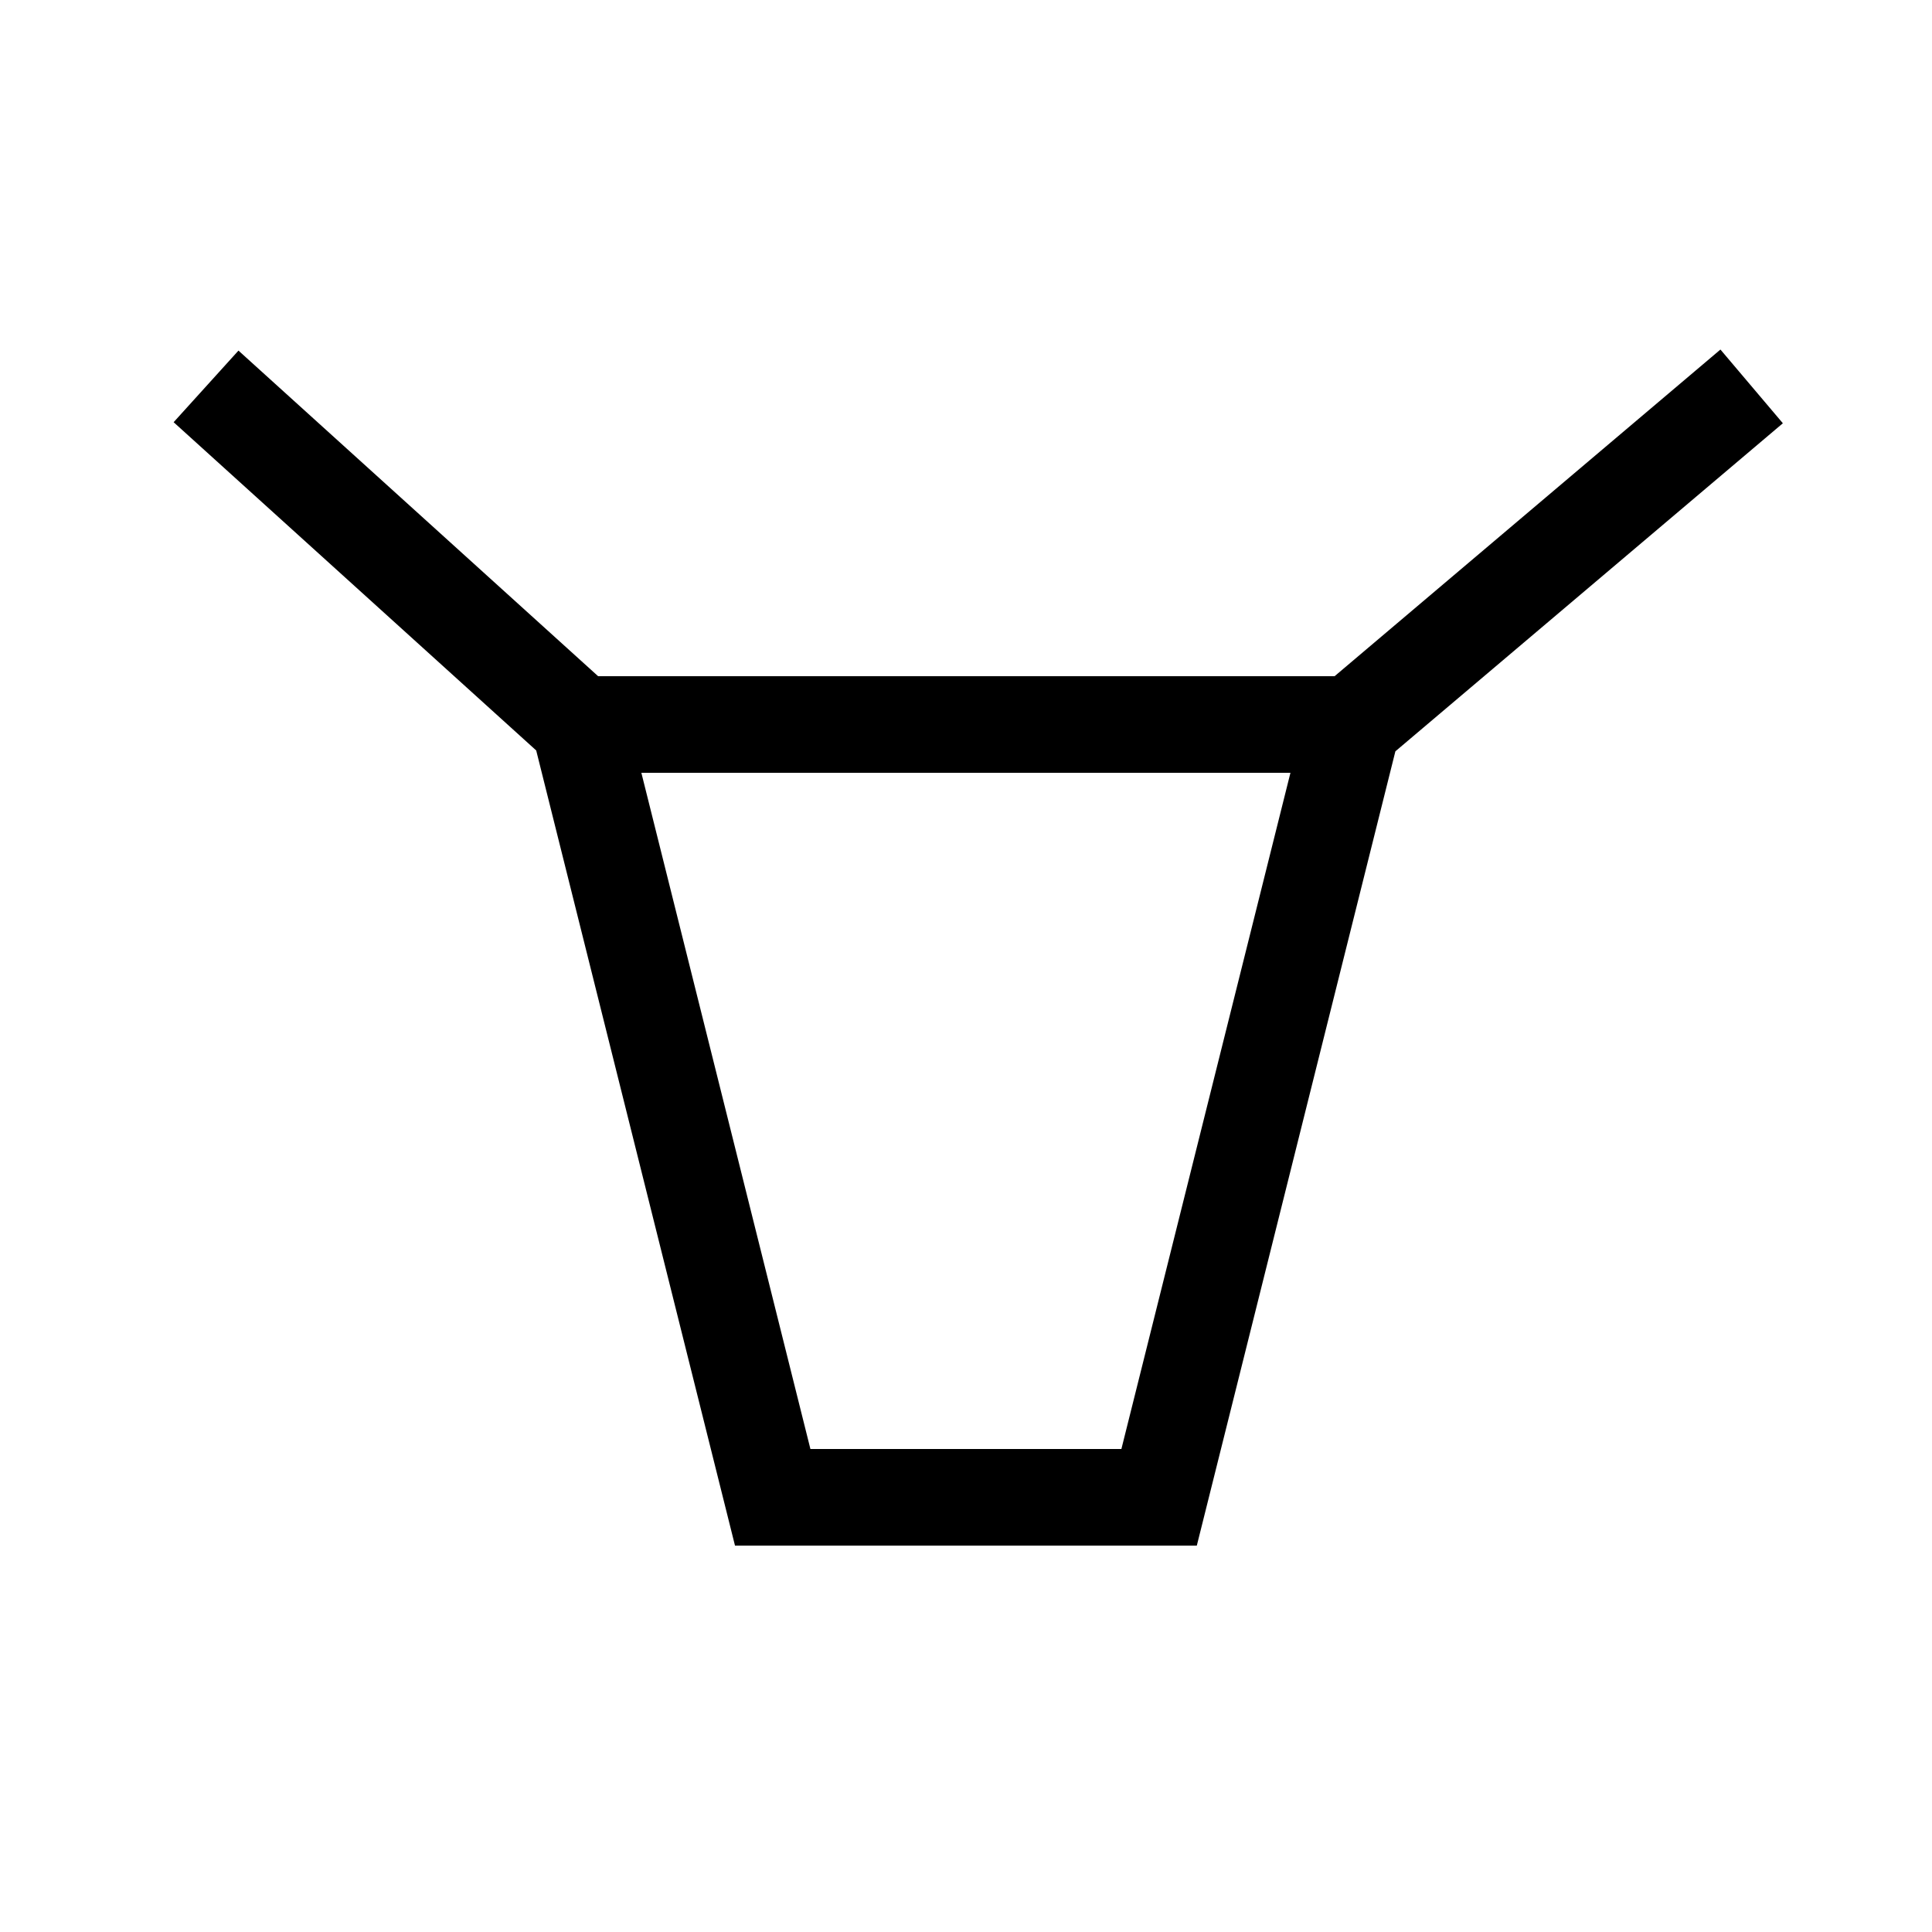
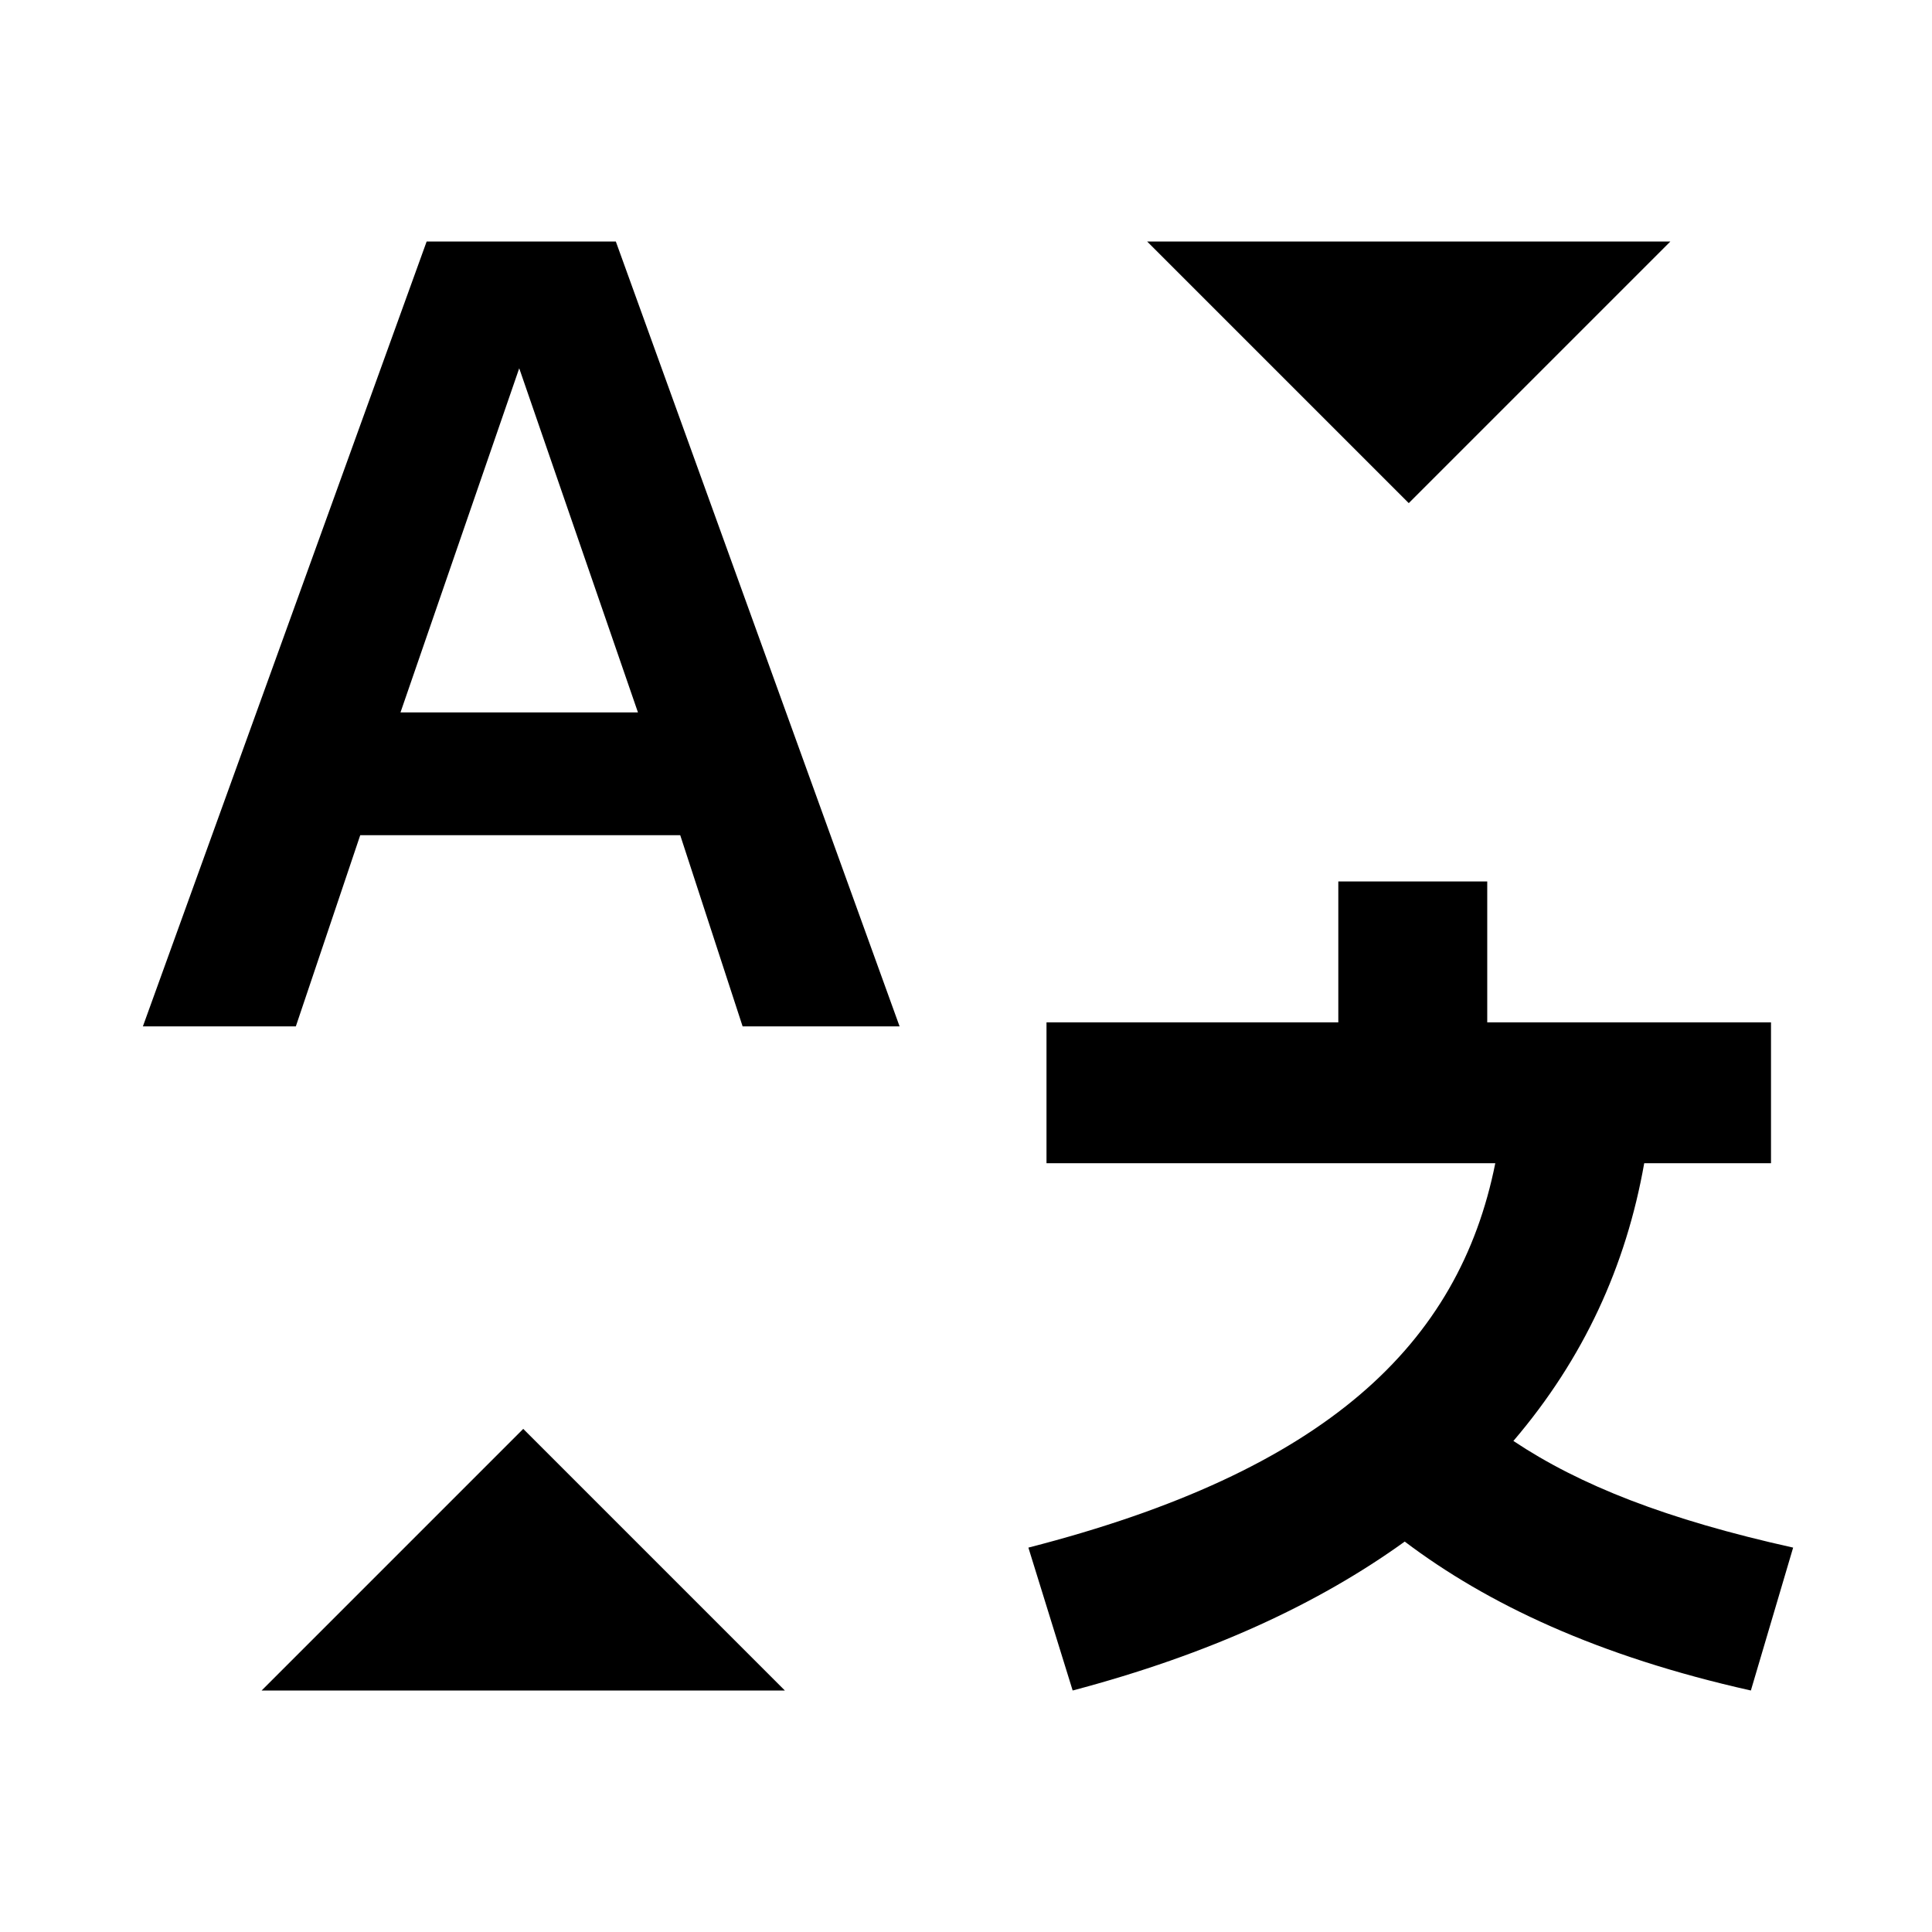
- <svg xmlns="http://www.w3.org/2000/svg" width="20" height="20" viewBox="0 0 20 20" fill="none">
-   <path d="M2.133 4L5.999 7.5M18.133 4L13.999 7.5M5.999 7.5L7.999 15.5L11.999 15.5L13.999 7.5M5.999 7.5L13.999 7.5" stroke="black" />
+ <svg xmlns="http://www.w3.org/2000/svg" class="uf-icon" width="20" height="20" viewBox="0 0 24 24" fill="none" style="width:20px;height:20px" data-icon="alphabet" data-iconset="iconoteka" data-icon-source="translate/stroke" aria-hidden="true">
+   <path d="M14.25 3H20.75L17.5 6.25L14.25 3ZM3.25 21L6.5 17.75L9.75 21H3.25ZM1.775 12.75L5.3 3H7.65L11.175 12.75H9.225L8.45 10.375H4.475L3.675 12.75H1.775ZM4.975 8.85H7.925L6.45 4.575L4.975 8.85ZM21.75 21C19.85 20.575 18.475 19.925 17.45 19.15C16.375 19.925 15.025 20.55 13.325 21L12.775 19.225C16.475 18.275 18.125 16.7 18.575 14.45H13V12.7H16.625V10.95H18.475V12.7H22V14.45H20.425C20.2 15.725 19.675 16.875 18.8 17.9C19.625 18.45 20.7 18.875 22.275 19.225L21.75 21Z" fill="currentColor" fill-rule="evenodd" clip-rule="evenodd" />
</svg>
